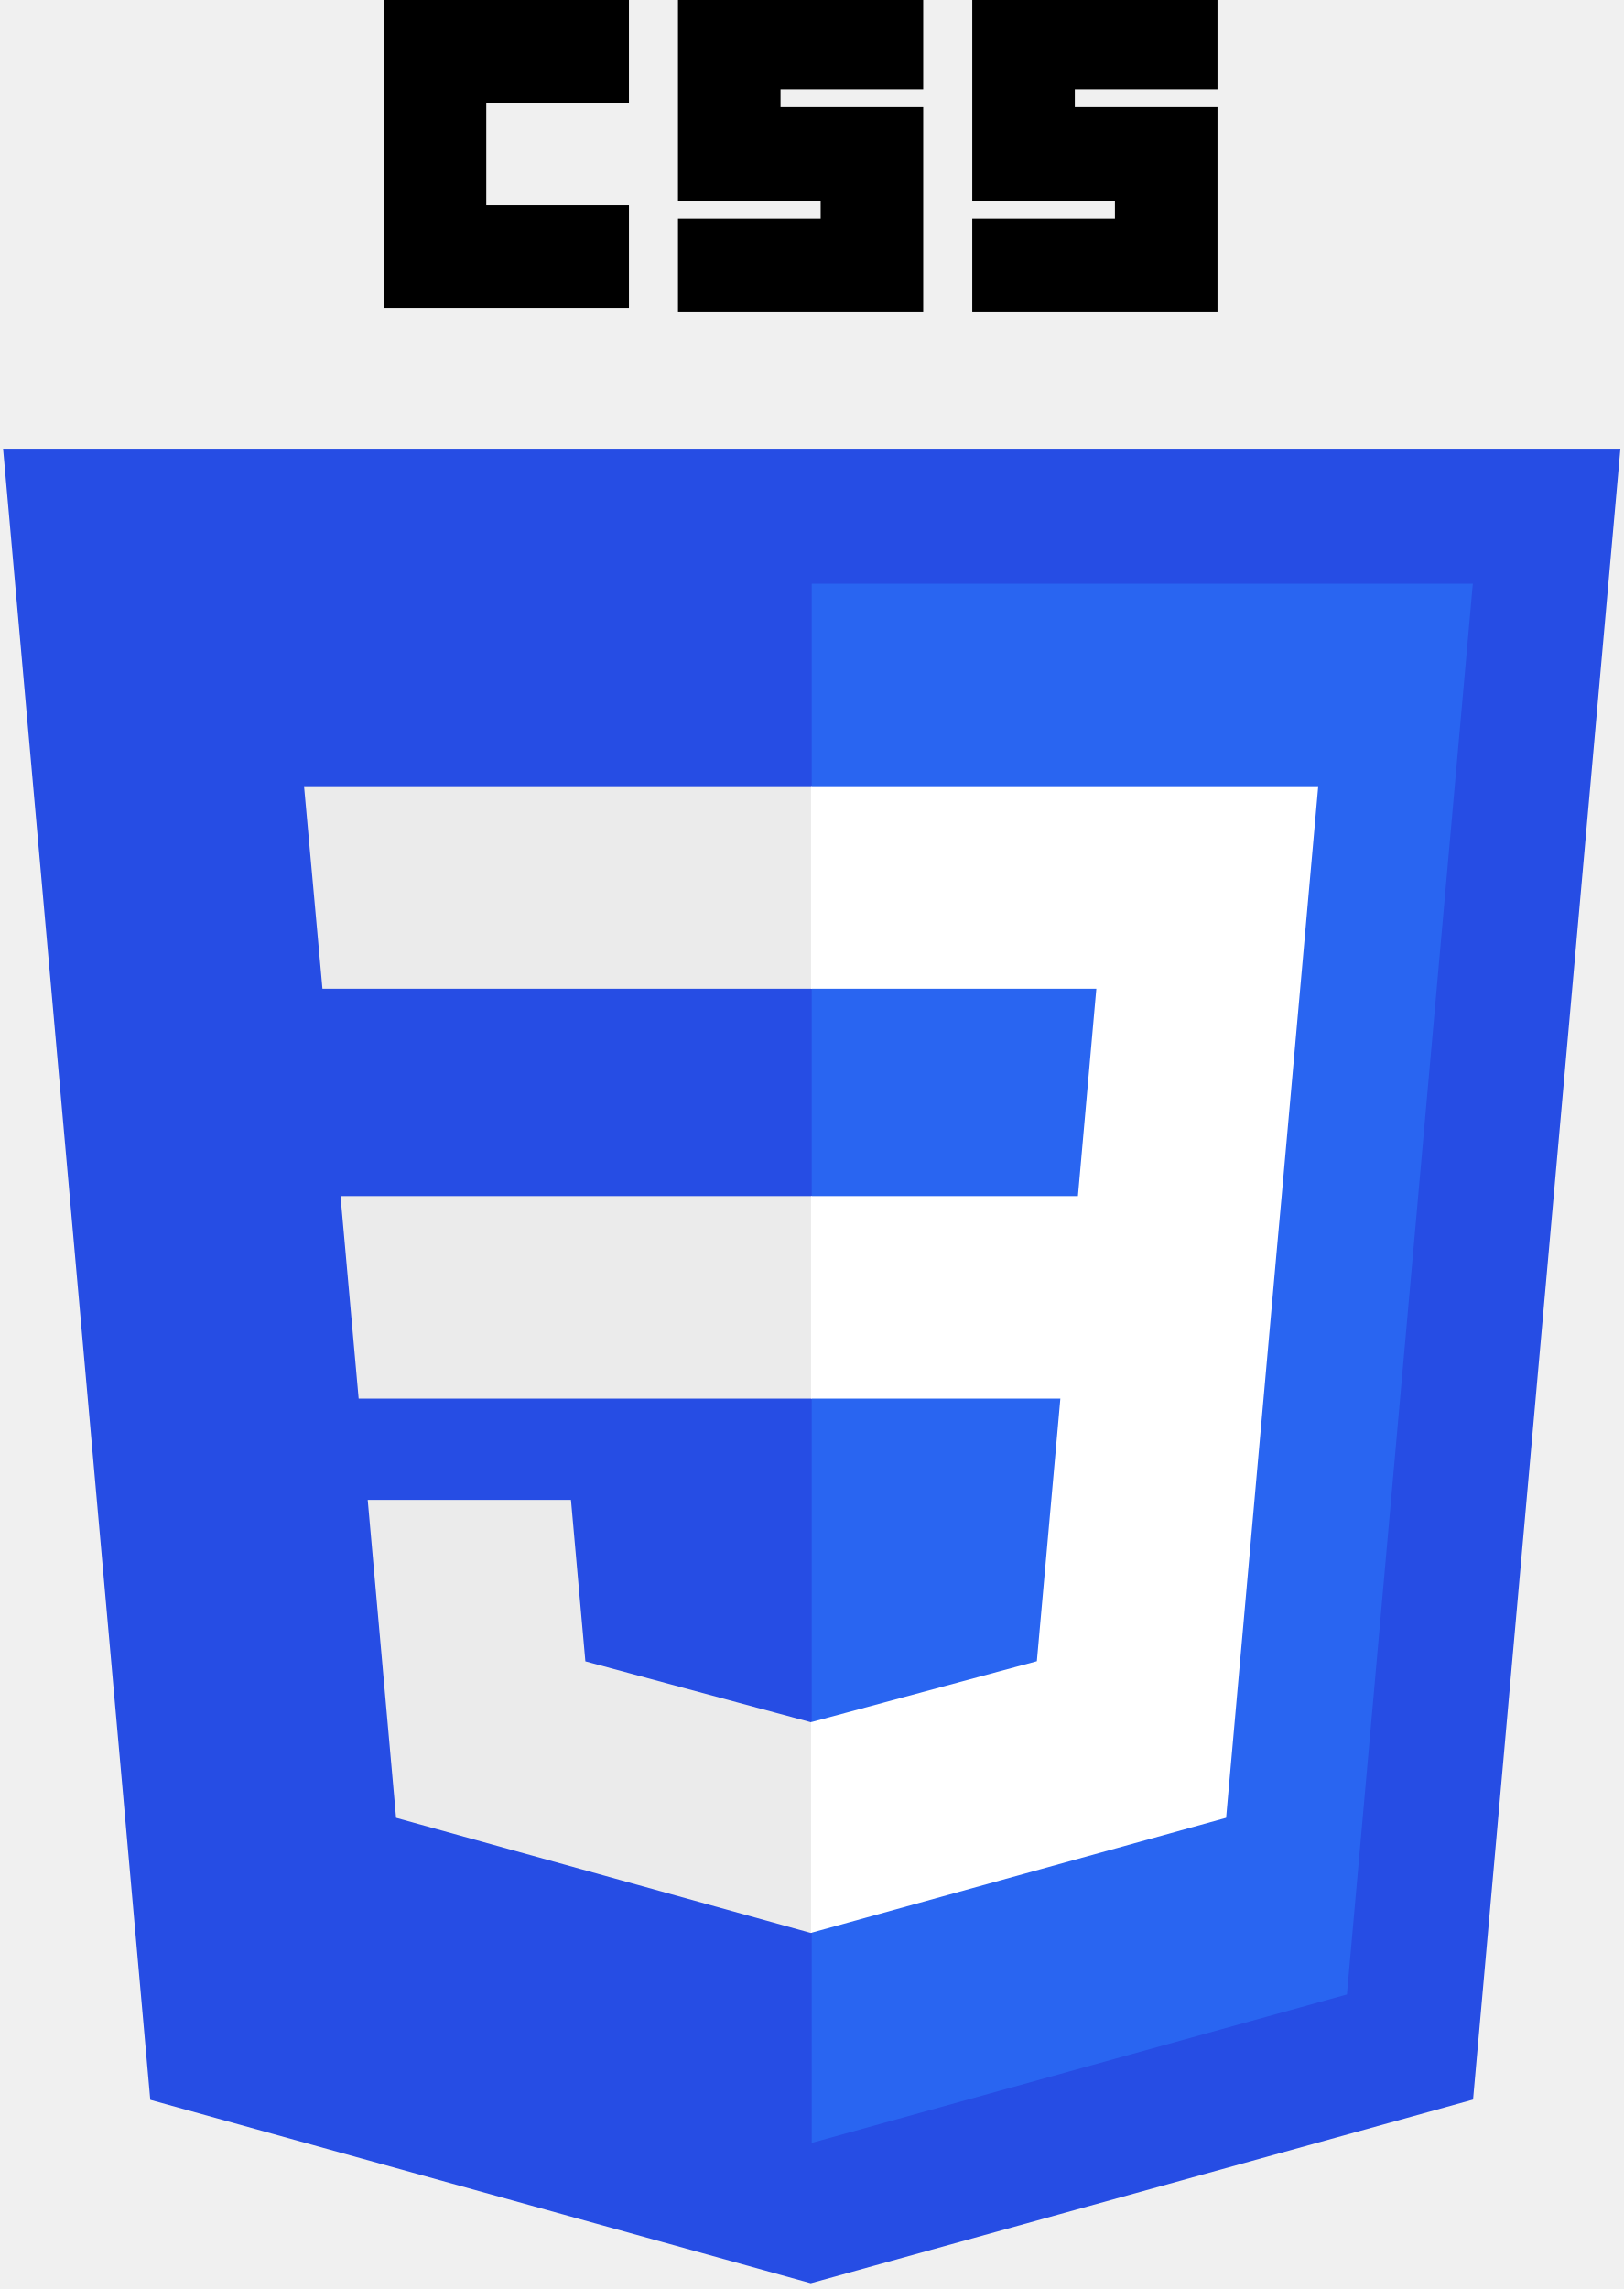
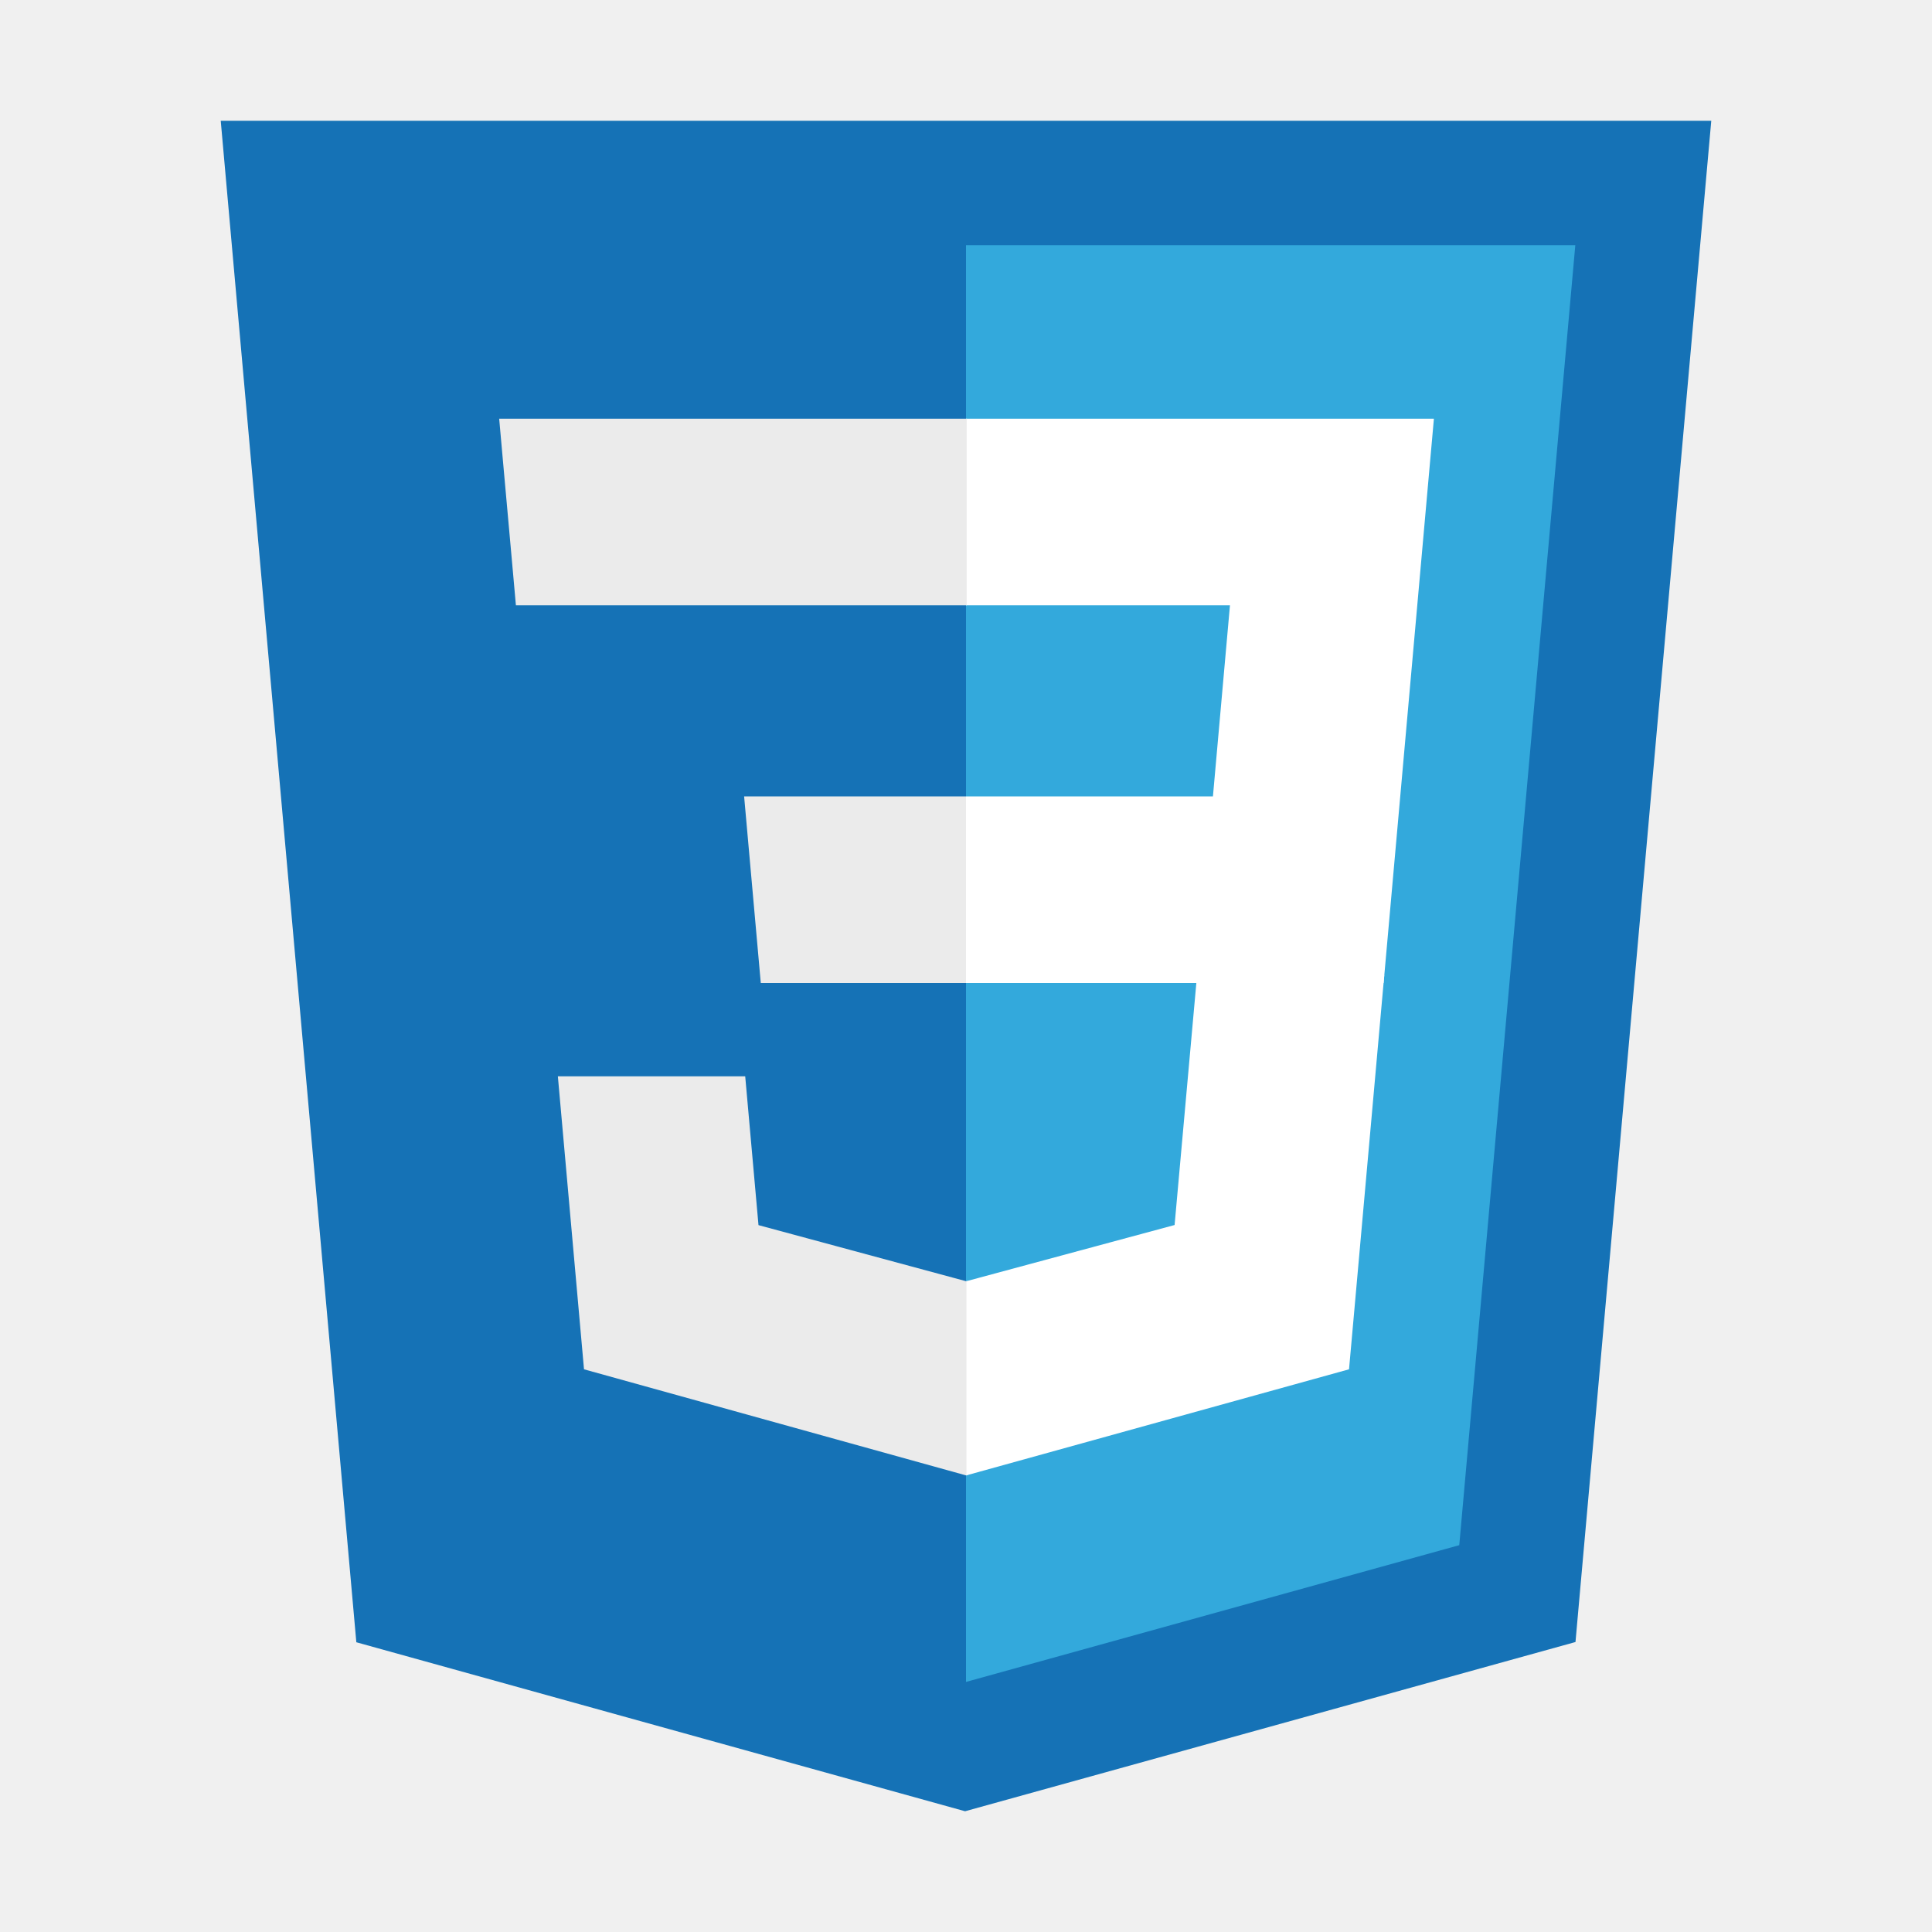
- <svg xmlns="http://www.w3.org/2000/svg" aria-hidden="true" role="img" class="iconify iconify--logos" width="22.7" height="32" preserveAspectRatio="xMidYMid meet" viewBox="0 0 256 361">
-   <path fill="#264DE4" d="M127.844 360.088L23.662 331.166L.445 70.766h255.11l-23.241 260.36l-104.47 28.962Z" />
-   <path fill="#2965F1" d="m212.417 314.547l19.86-222.49H128V337.95l84.417-23.403Z" />
-   <path fill="#EBEBEB" d="m53.669 188.636l2.862 31.937H128v-31.937H53.669Zm-5.752-64.641l2.903 31.937H128v-31.937H47.917ZM128 271.58l-.14.037l-35.568-9.604l-2.274-25.471h-32.06l4.474 50.146l65.421 18.16l.147-.04V271.58Z" />
-   <path d="M60.484 0h38.68v16.176H76.66v16.176h22.506v16.175H60.484V0Zm46.417 0h38.681v14.066h-22.505v2.813h22.505v32.352h-38.68V34.46h22.505v-2.813H106.9V0Zm46.418 0H192v14.066h-22.505v2.813H192v32.352h-38.681V34.46h22.505v-2.813H153.32V0Z" />
-   <path fill="#FFF" d="m202.127 188.636l5.765-64.641H127.89v31.937h45.002l-2.906 32.704H127.89v31.937h39.327l-3.708 41.42l-35.62 9.614v33.226l65.473-18.145l.48-5.396l7.506-84.08l.779-8.576Z" />
+ <svg xmlns="http://www.w3.org/2000/svg" aria-hidden="true" role="img" class="iconify iconify--vscode-icons" width="32" height="32" preserveAspectRatio="xMidYMid meet" viewBox="0 0 32 32">
+   <path fill="#1572b6" d="M5.902 27.201L3.656 2h24.688l-2.249 25.197L15.985 30L5.902 27.201z" />
+   <path fill="#33a9dc" d="m16 27.858l8.17-2.265l1.922-21.532H16v23.797z" />
+   <path fill="#fff" d="M16 13.191h4.09l.282-3.165H16V6.935h7.75l-.074.829l-.759 8.518H16v-3.091z" />
+   <path fill="#ebebeb" d="m16.019 21.218l-.014.004l-3.442-.93l-.22-2.465H9.24l.433 4.853l6.331 1.758l.015-.004v-3.216z" />
+   <path fill="#fff" d="m19.827 16.151l-.372 4.139l-3.447.93v3.216l6.336-1.756l.047-.522l.537-6.007h-3.101z" />
+   <path fill="#ebebeb" d="M16.011 6.935v3.091H8.545l-.062-.695l-.141-1.567l-.074-.829h7.743zM16 13.191v3.091h-3.399l-.062-.695l-.14-1.567l-.074-.829H16z" />
</svg>
